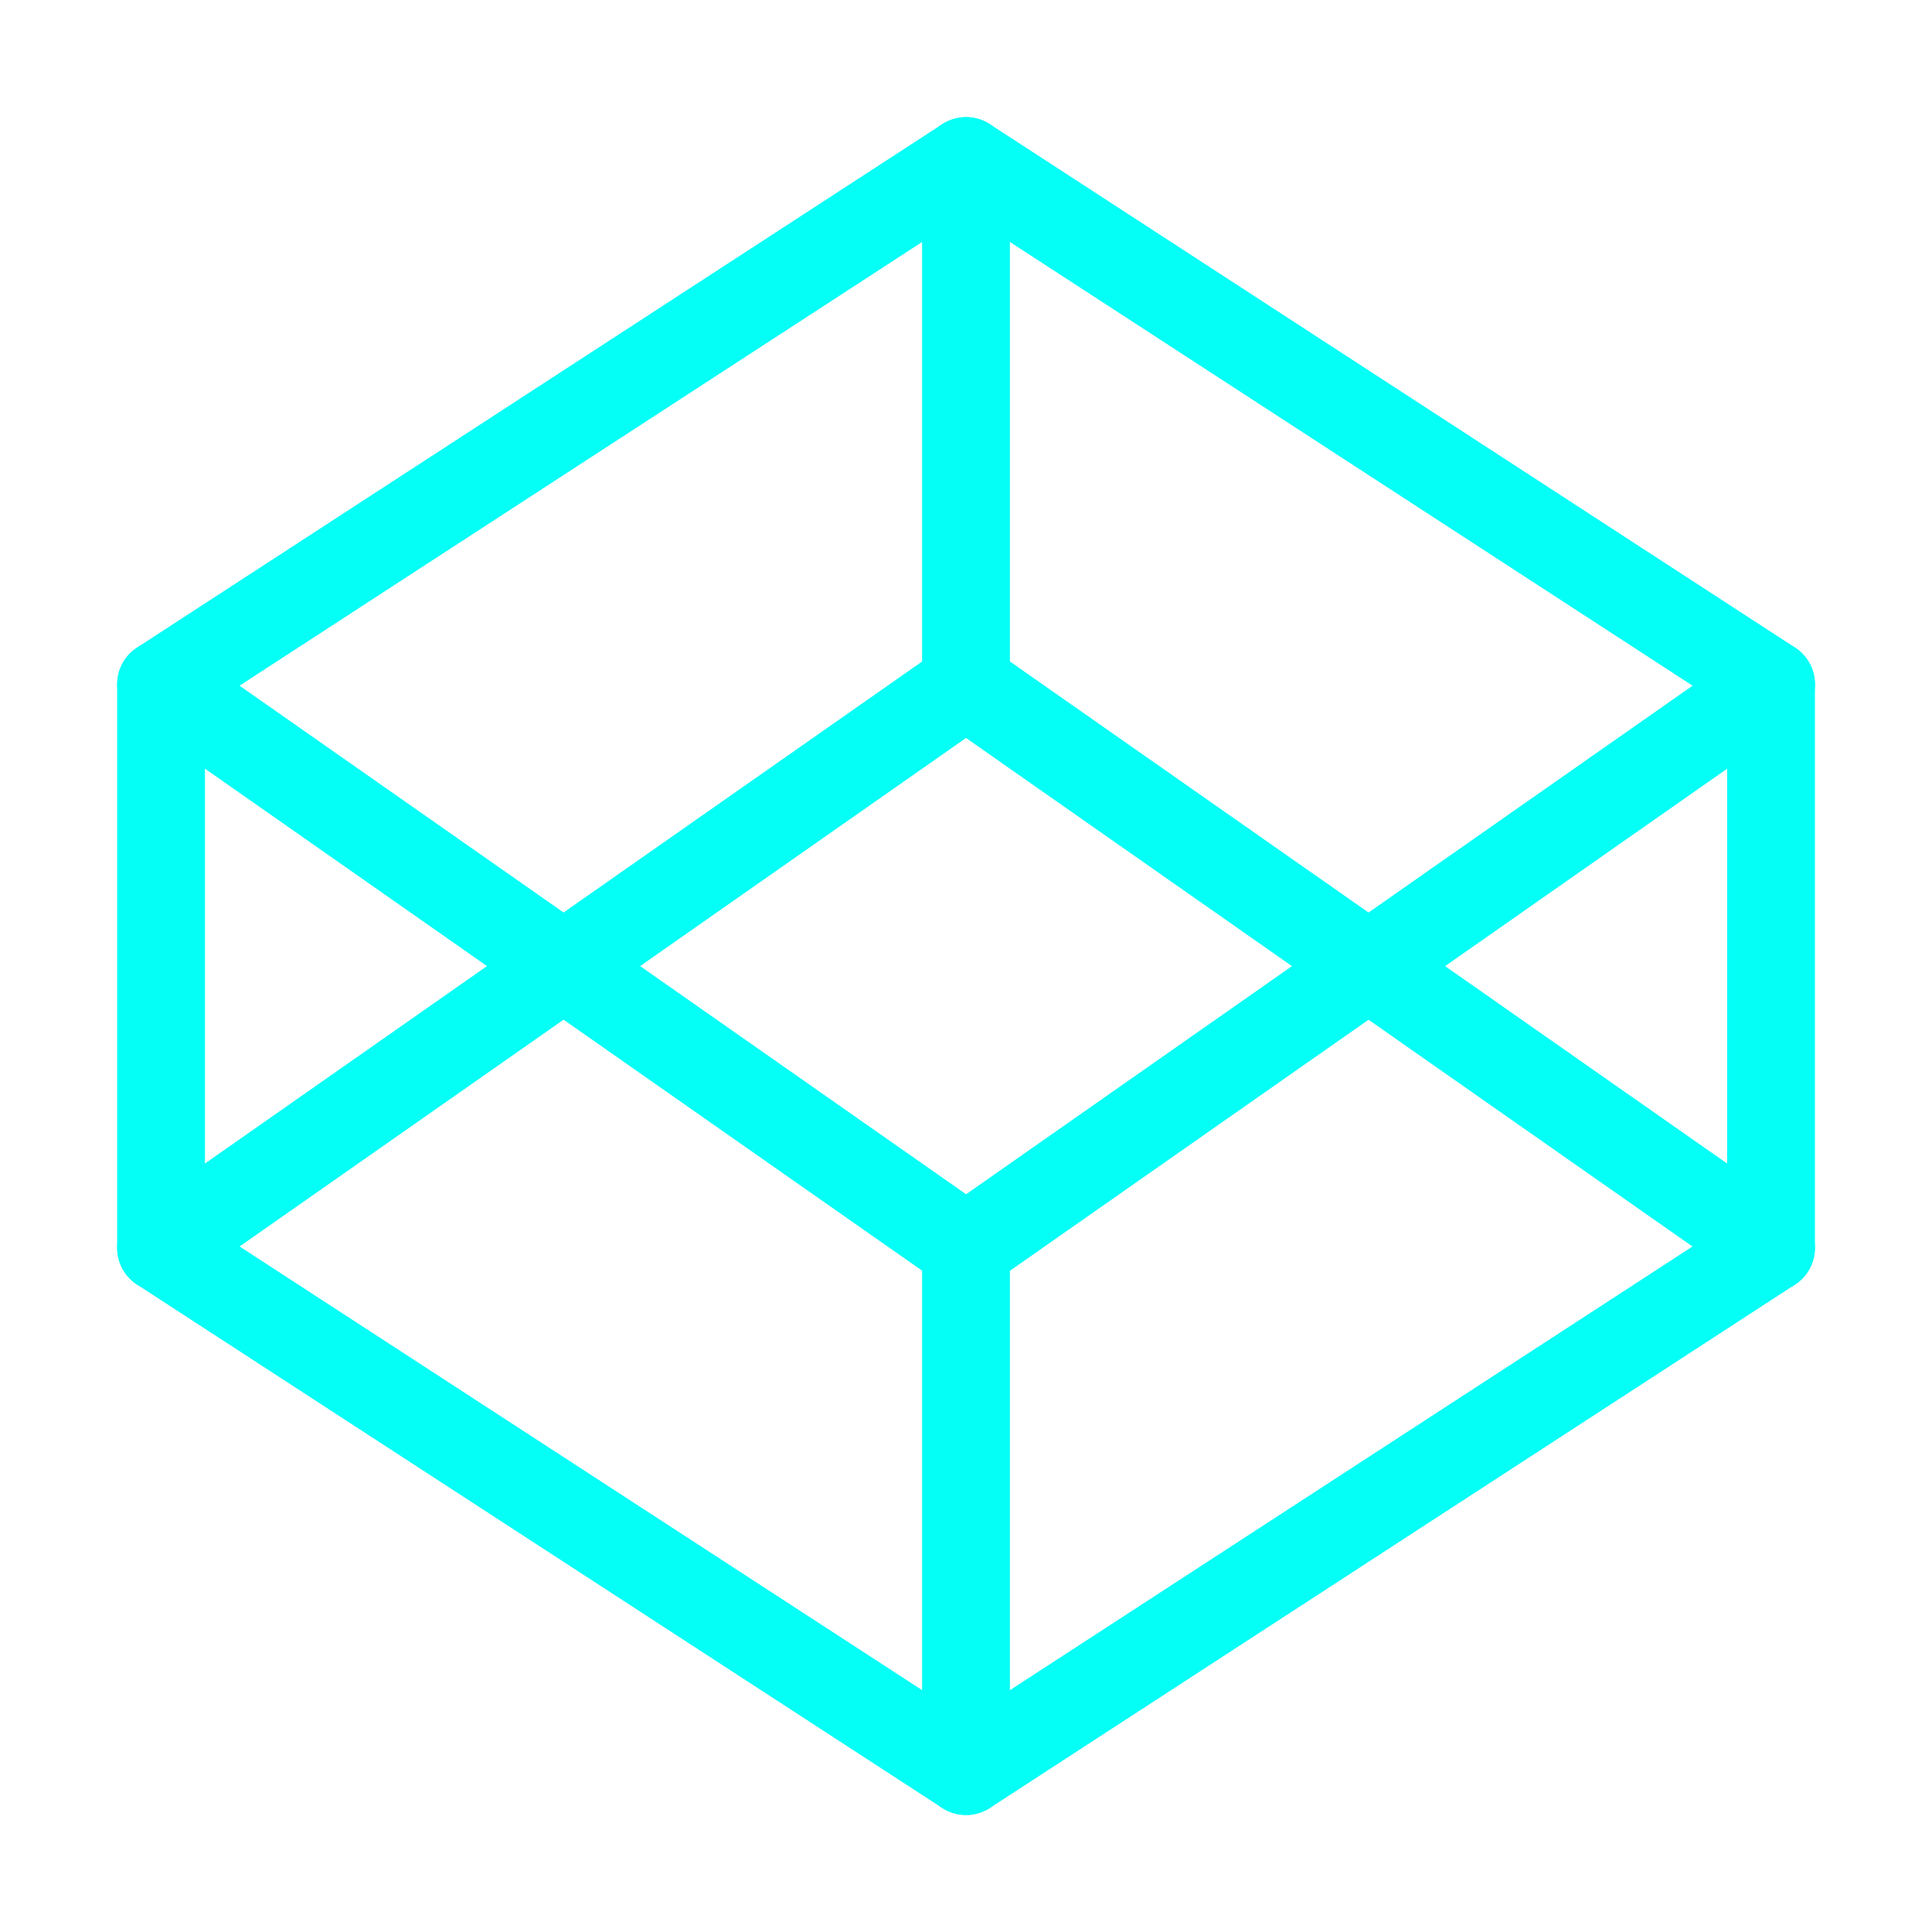
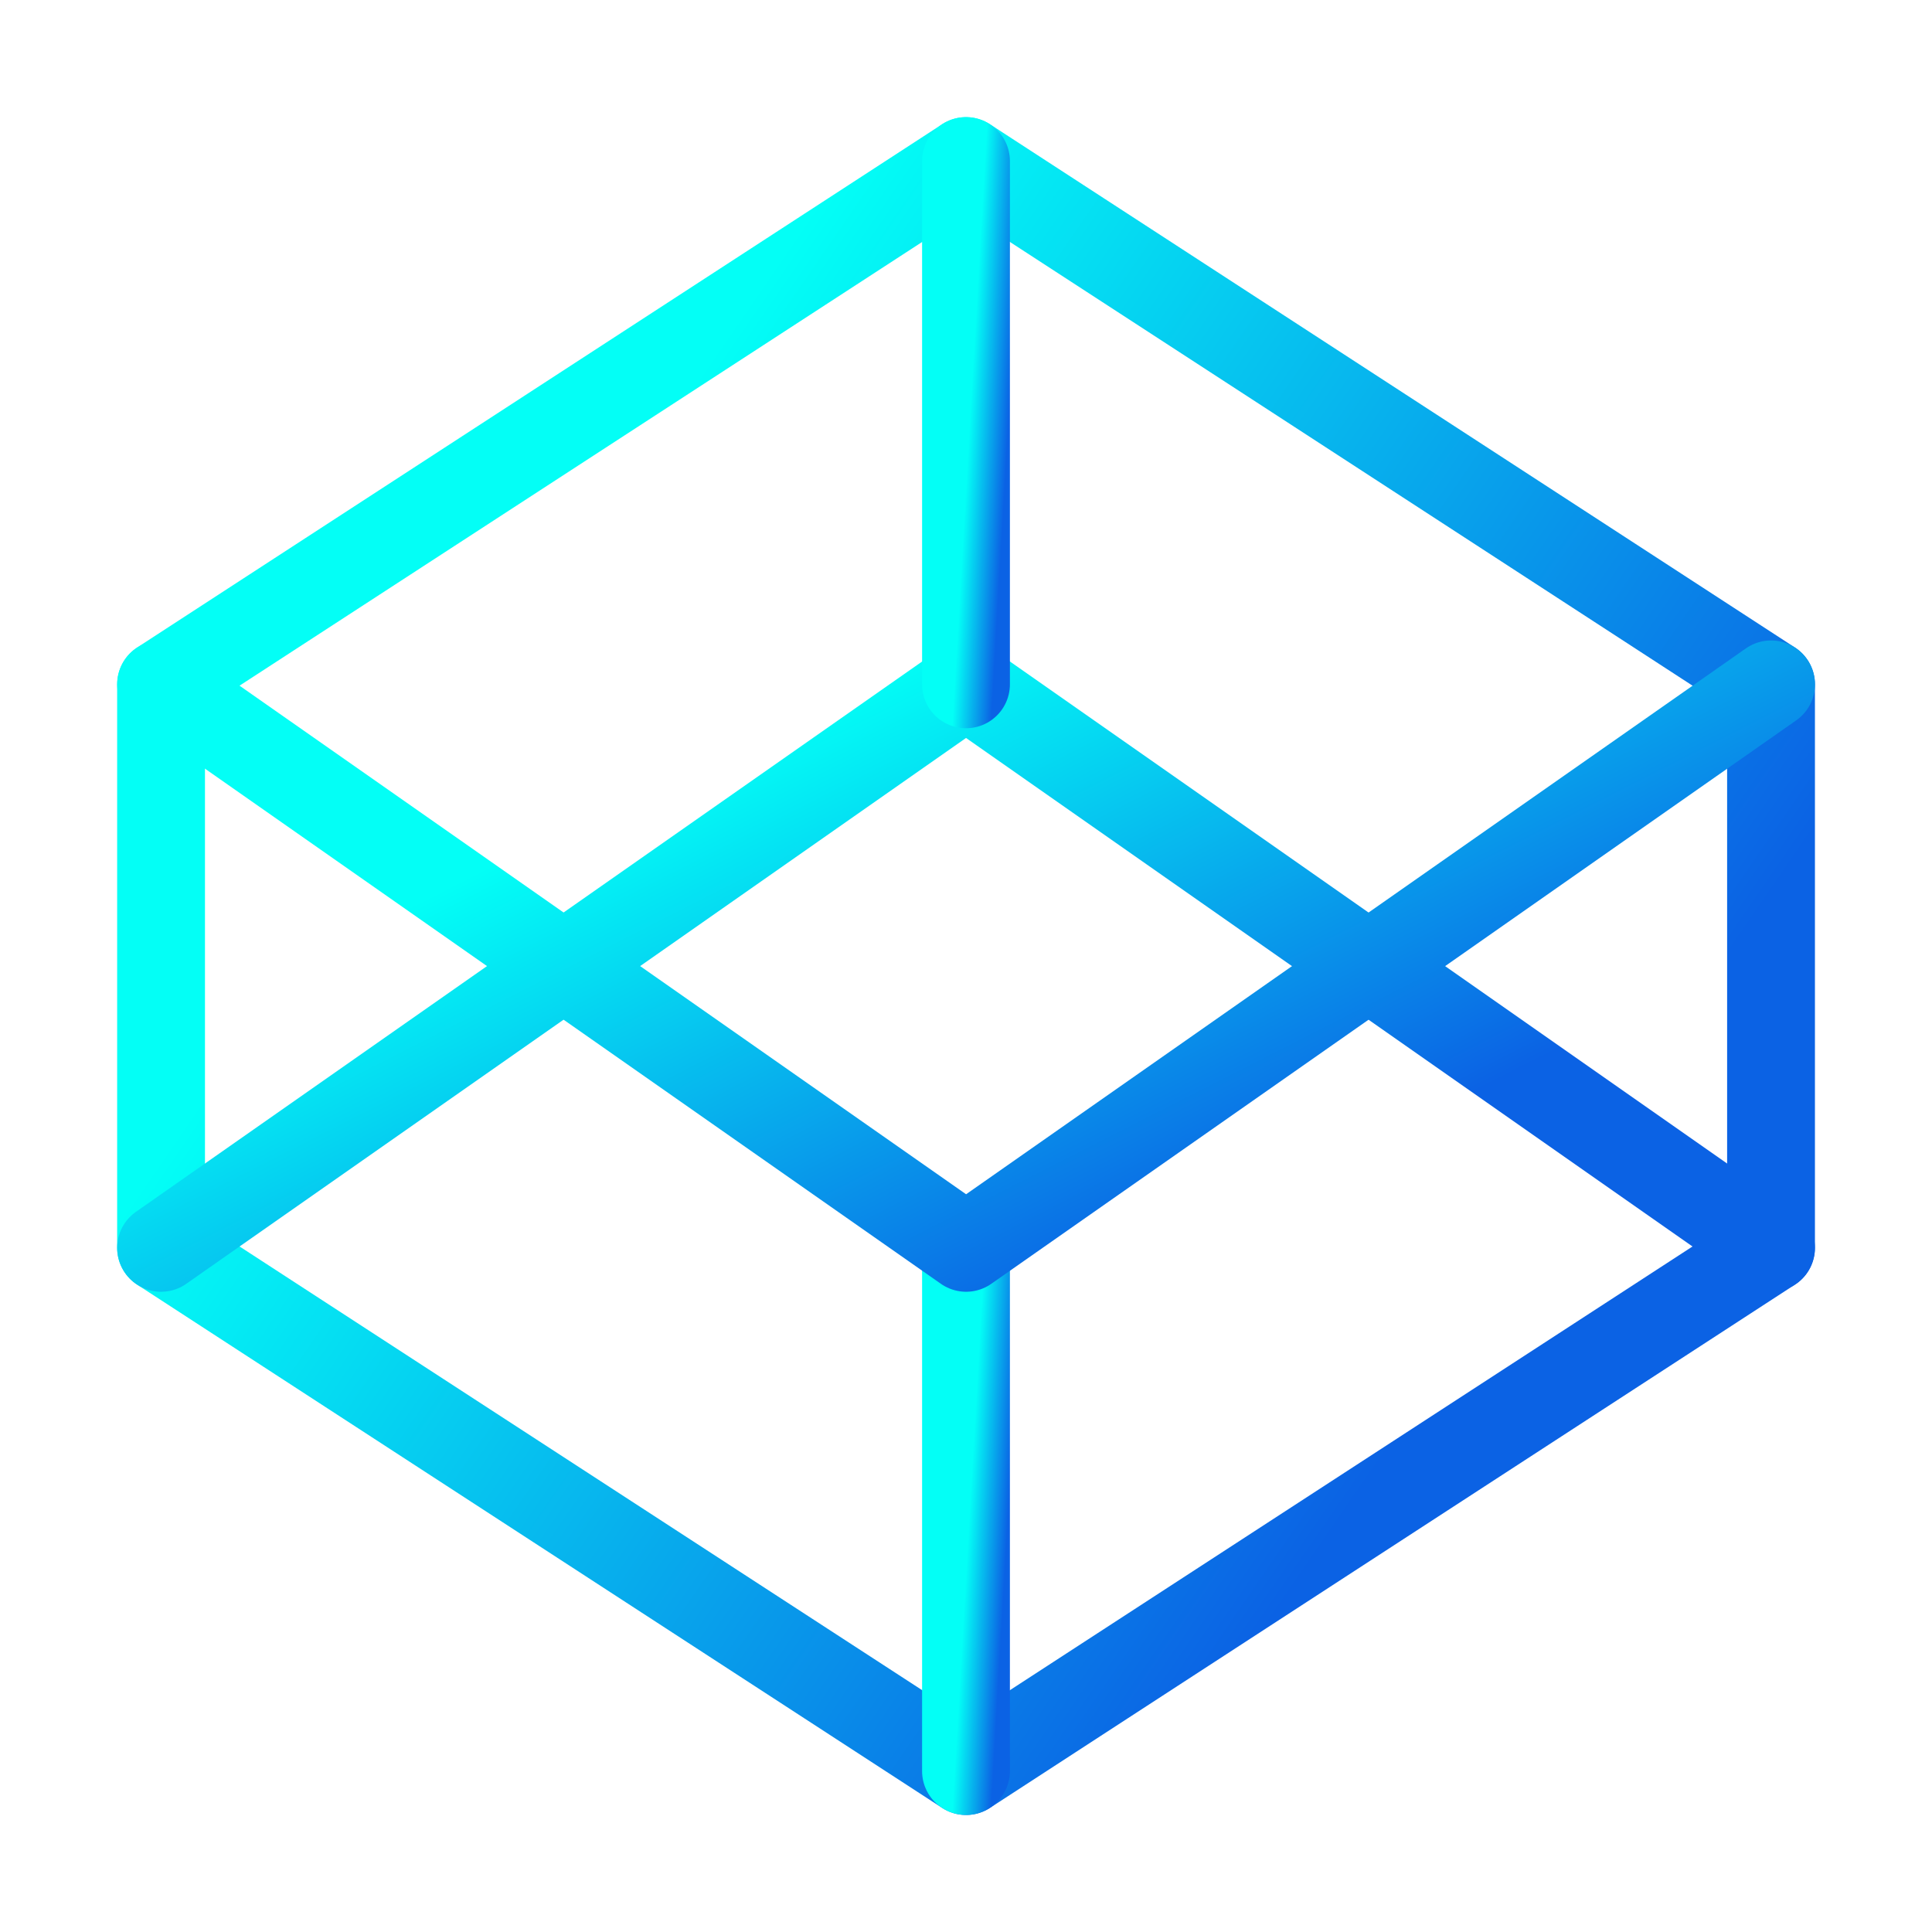
<svg xmlns="http://www.w3.org/2000/svg" xmlns:xlink="http://www.w3.org/1999/xlink" fill="none" height="44" viewBox="0 0 44 44" width="44">
  <linearGradient id="a">
    <stop offset="0" stop-color="#03fff6" />
-     <stop offset="1" stop-color="#03fff6" />
+     <stop offset="1" stop-color="#0b62e4" />
  </linearGradient>
  <linearGradient id="b" gradientUnits="userSpaceOnUse" x1="19.273" x2="41.37" xlink:href="#a" y1="3.668" y2="18.857" />
  <linearGradient id="c" gradientUnits="userSpaceOnUse" x1="22.426" x2="23.31" xlink:href="#a" y1="28.418" y2="28.469" />
  <linearGradient id="d" gradientUnits="userSpaceOnUse" x1="19.273" x2="25.972" xlink:href="#a" y1="15.586" y2="28.743" />
  <linearGradient id="e" gradientUnits="userSpaceOnUse" x1="22.426" x2="23.31" xlink:href="#a" y1="3.668" y2="3.719" />
  <g stroke-linecap="round" stroke-linejoin="round" stroke-width="2">
    <path d="m22.001 3.668 18.333 11.917v12.833l-18.333 11.917-18.333-11.917v-12.833z" stroke="url(#b)" />
    <path d="m22 40.335v-11.917" stroke="url(#c)" />
    <path d="m40.335 15.586-18.333 12.833-18.333-12.833" stroke="url(#d)" />
    <path d="m3.668 28.419 18.333-12.833 18.333 12.833" stroke="url(#d)" />
    <path d="m22 3.668v11.917" stroke="url(#e)" />
  </g>
</svg>
